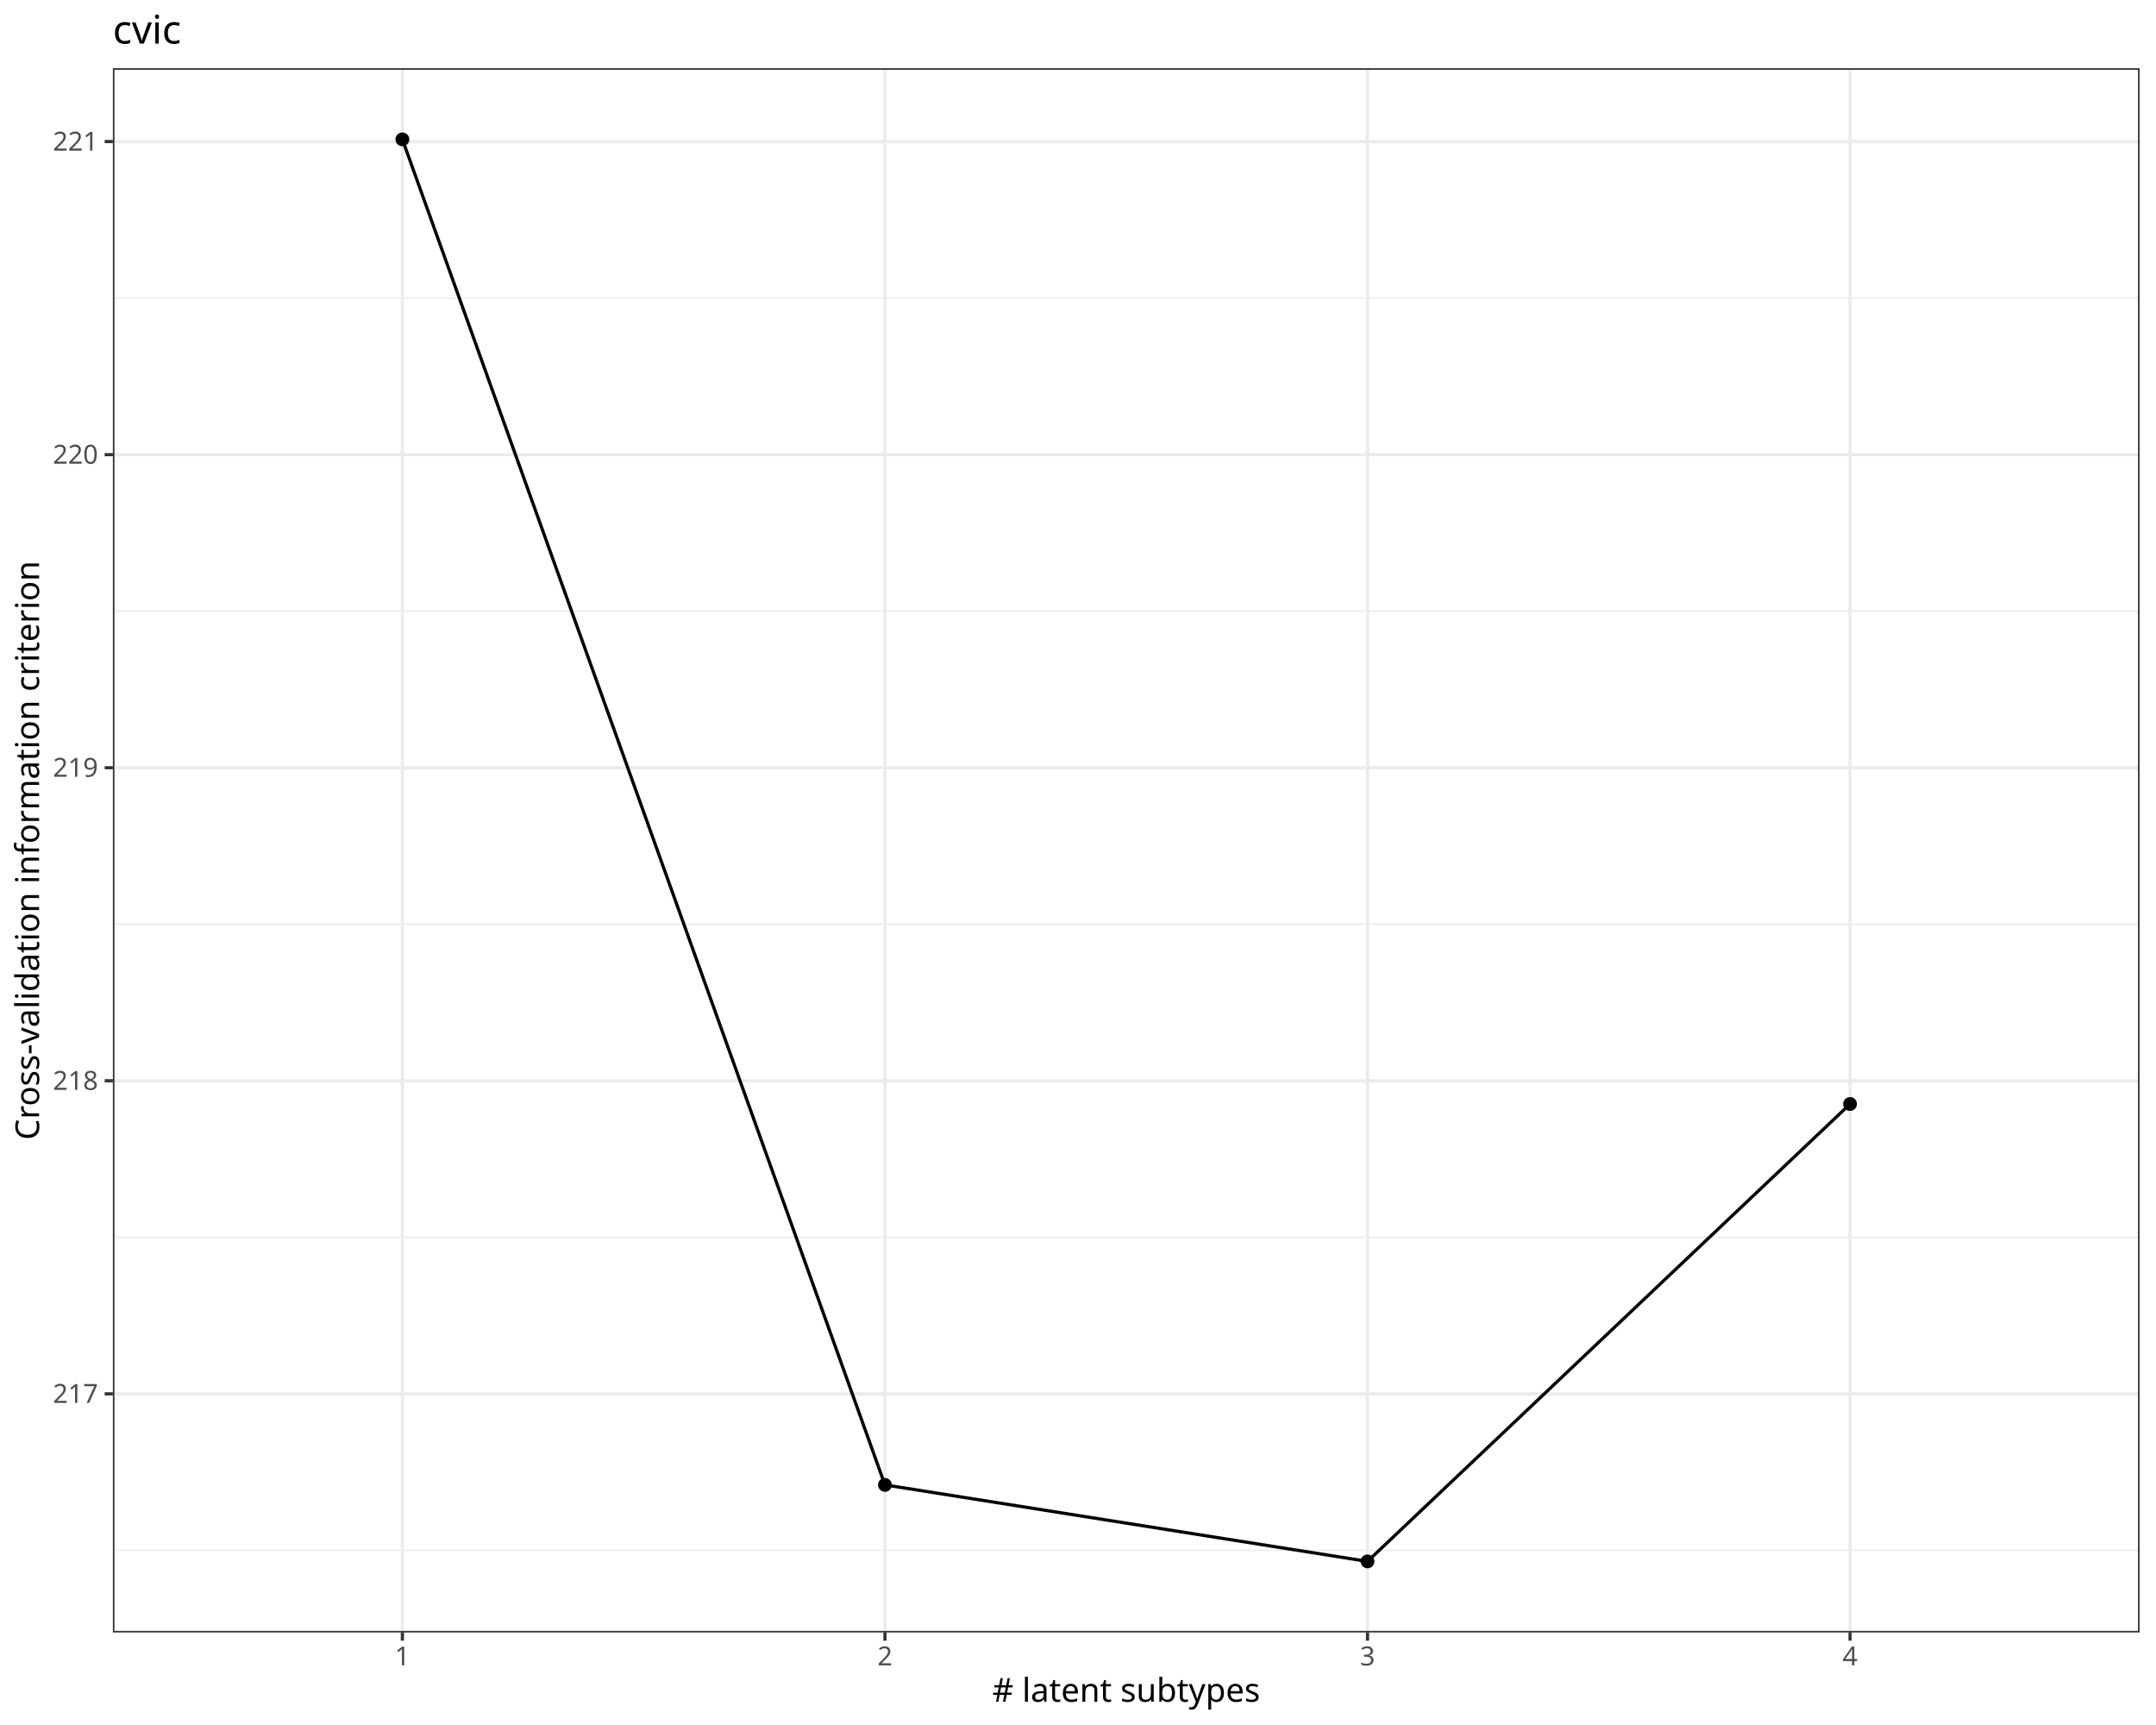
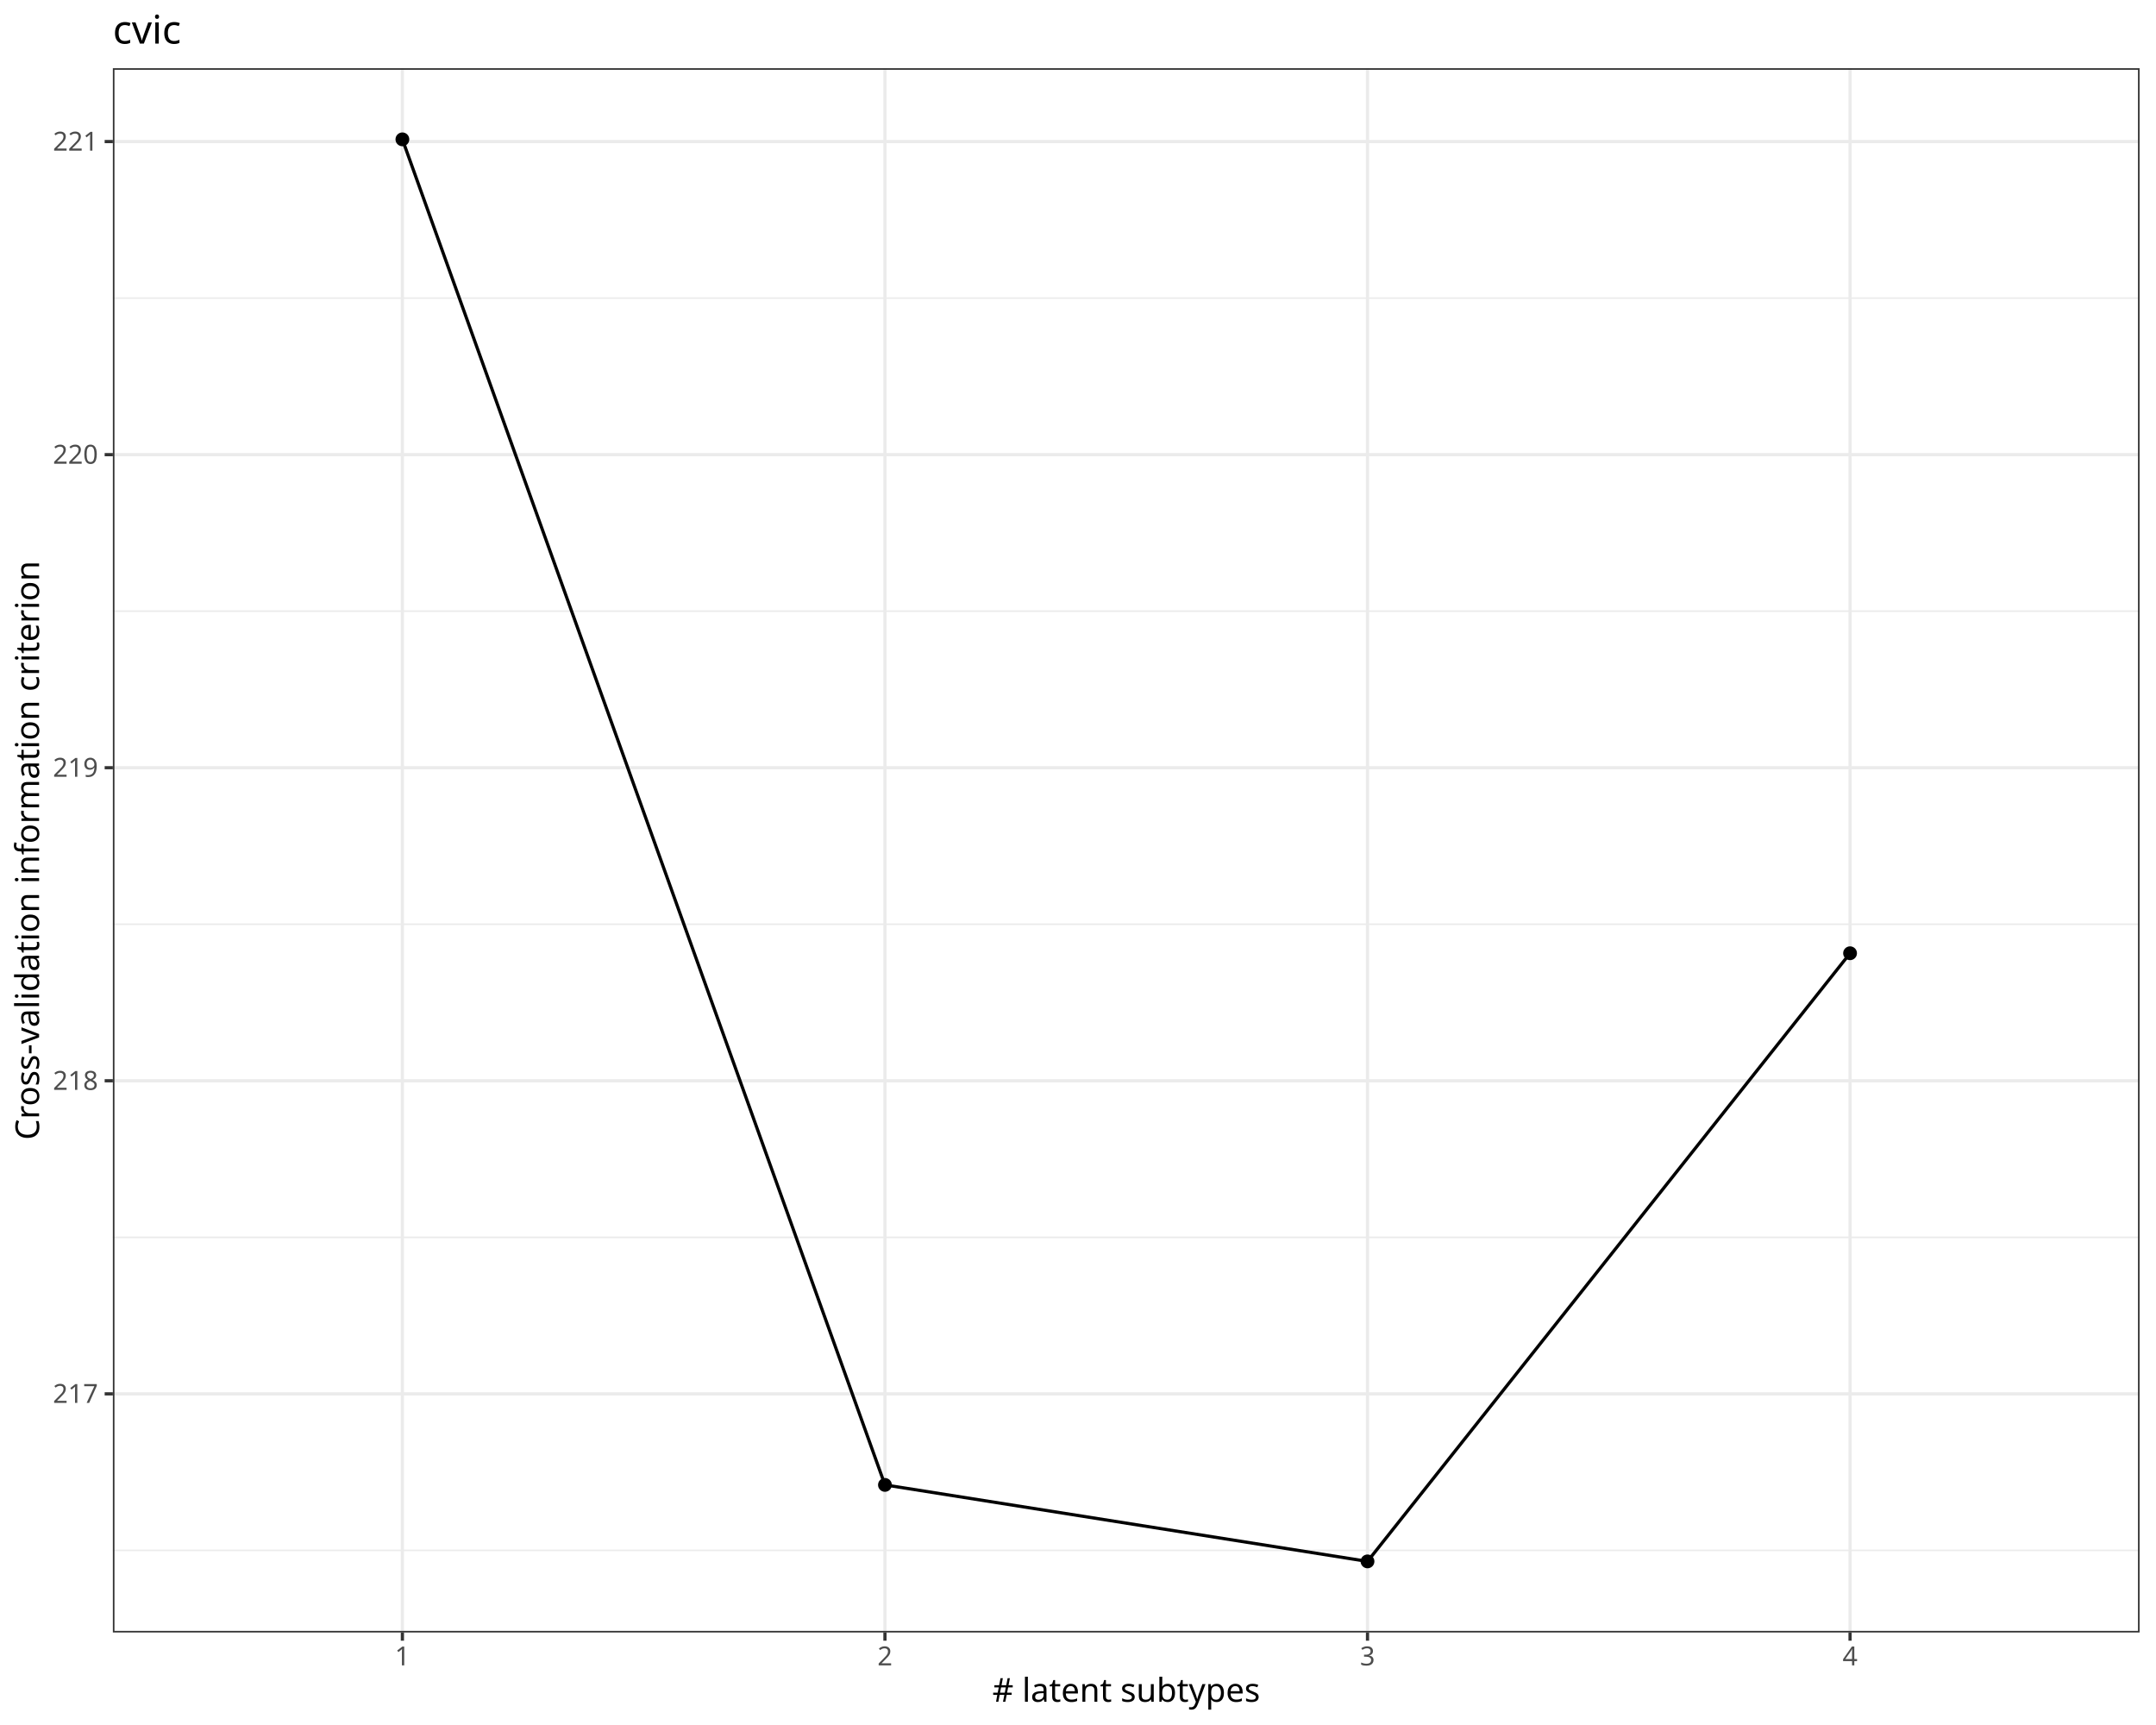
<svg xmlns="http://www.w3.org/2000/svg" class="svglite" data-engine-version="2.0" width="720.00pt" height="576.00pt" viewBox="0 0 720.00 576.00">
  <defs>
    <style type="text/css">
    .svglite line, .svglite polyline, .svglite polygon, .svglite path, .svglite rect, .svglite circle {
      fill: none;
      stroke: #000000;
      stroke-linecap: round;
      stroke-linejoin: round;
      stroke-miterlimit: 10.00;
    }
  </style>
  </defs>
  <rect width="100%" height="100%" style="stroke: none; fill: #FFFFFF;" />
  <defs>
    <clipPath id="cpMC4wMHw3MjAuMDB8MC4wMHw1NzYuMDA=">
      <rect x="0.00" y="0.00" width="720.00" height="576.00" />
    </clipPath>
  </defs>
  <g clip-path="url(#cpMC4wMHw3MjAuMDB8MC4wMHw1NzYuMDA=)">
    <rect x="0.00" y="0.00" width="720.00" height="576.00" style="stroke-width: 1.07; stroke: #FFFFFF; fill: #FFFFFF;" />
  </g>
  <defs>
    <clipPath id="cpMzcuNjl8NzE0LjUyfDIyLjc4fDU0NS4xMQ==">
      <rect x="37.69" y="22.78" width="676.83" height="522.33" />
    </clipPath>
  </defs>
  <g clip-path="url(#cpMzcuNjl8NzE0LjUyfDIyLjc4fDU0NS4xMQ==)">
    <rect x="37.69" y="22.78" width="676.83" height="522.33" style="stroke-width: 1.07; stroke: none; fill: #FFFFFF;" />
    <polyline points="37.69,517.70 714.52,517.70 " style="stroke-width: 0.53; stroke: #EBEBEB; stroke-linecap: butt;" />
    <polyline points="37.69,413.16 714.52,413.16 " style="stroke-width: 0.53; stroke: #EBEBEB; stroke-linecap: butt;" />
    <polyline points="37.69,308.62 714.52,308.62 " style="stroke-width: 0.53; stroke: #EBEBEB; stroke-linecap: butt;" />
    <polyline points="37.69,204.08 714.52,204.08 " style="stroke-width: 0.53; stroke: #EBEBEB; stroke-linecap: butt;" />
    <polyline points="37.69,99.54 714.52,99.54 " style="stroke-width: 0.53; stroke: #EBEBEB; stroke-linecap: butt;" />
    <polyline points="37.69,465.43 714.52,465.43 " style="stroke-width: 1.07; stroke: #EBEBEB; stroke-linecap: butt;" />
    <polyline points="37.69,360.89 714.52,360.89 " style="stroke-width: 1.07; stroke: #EBEBEB; stroke-linecap: butt;" />
    <polyline points="37.69,256.35 714.52,256.35 " style="stroke-width: 1.07; stroke: #EBEBEB; stroke-linecap: butt;" />
    <polyline points="37.69,151.81 714.52,151.81 " style="stroke-width: 1.07; stroke: #EBEBEB; stroke-linecap: butt;" />
    <polyline points="37.69,47.27 714.52,47.27 " style="stroke-width: 1.07; stroke: #EBEBEB; stroke-linecap: butt;" />
    <polyline points="134.38,545.11 134.38,22.78 " style="stroke-width: 1.07; stroke: #EBEBEB; stroke-linecap: butt;" />
    <polyline points="295.53,545.11 295.53,22.78 " style="stroke-width: 1.07; stroke: #EBEBEB; stroke-linecap: butt;" />
    <polyline points="456.68,545.11 456.68,22.78 " style="stroke-width: 1.07; stroke: #EBEBEB; stroke-linecap: butt;" />
    <polyline points="617.83,545.11 617.83,22.78 " style="stroke-width: 1.07; stroke: #EBEBEB; stroke-linecap: butt;" />
-     <polyline points="134.38,46.53 295.53,495.83 456.68,521.37 617.83,368.64 " style="stroke-width: 1.07; stroke-linecap: butt;" />
+     <polyline points="134.38,46.53 295.53,495.83 456.68,521.37 617.83,318.30 " style="stroke-width: 1.07; stroke-linecap: butt;" />
    <circle cx="134.38" cy="46.53" r="1.95" style="stroke-width: 0.71; fill: #000000;" />
    <circle cx="295.53" cy="495.83" r="1.95" style="stroke-width: 0.71; fill: #000000;" />
    <circle cx="456.68" cy="521.37" r="1.95" style="stroke-width: 0.71; fill: #000000;" />
-     <circle cx="617.83" cy="368.64" r="1.95" style="stroke-width: 0.71; fill: #000000;" />
+     <circle cx="617.83" cy="318.30" r="1.95" style="stroke-width: 0.71; fill: #000000;" />
    <rect x="37.69" y="22.78" width="676.83" height="522.33" style="stroke-width: 1.07; stroke: #333333;" />
  </g>
  <g clip-path="url(#cpMC4wMHw3MjAuMDB8MC4wMHw1NzYuMDA=)">
    <text x="32.76" y="468.45" text-anchor="end" style="font-size: 8.80px; fill: #4D4D4D; font-family: sans;" textLength="14.68px" lengthAdjust="spacingAndGlyphs">217</text>
    <text x="32.76" y="363.92" text-anchor="end" style="font-size: 8.80px; fill: #4D4D4D; font-family: sans;" textLength="14.68px" lengthAdjust="spacingAndGlyphs">218</text>
    <text x="32.76" y="259.38" text-anchor="end" style="font-size: 8.80px; fill: #4D4D4D; font-family: sans;" textLength="14.68px" lengthAdjust="spacingAndGlyphs">219</text>
    <text x="32.76" y="154.84" text-anchor="end" style="font-size: 8.80px; fill: #4D4D4D; font-family: sans;" textLength="14.68px" lengthAdjust="spacingAndGlyphs">220</text>
    <text x="32.76" y="50.30" text-anchor="end" style="font-size: 8.80px; fill: #4D4D4D; font-family: sans;" textLength="14.68px" lengthAdjust="spacingAndGlyphs">221</text>
    <polyline points="34.95,465.43 37.69,465.43 " style="stroke-width: 1.07; stroke: #333333; stroke-linecap: butt;" />
    <polyline points="34.95,360.89 37.69,360.89 " style="stroke-width: 1.07; stroke: #333333; stroke-linecap: butt;" />
    <polyline points="34.95,256.35 37.69,256.35 " style="stroke-width: 1.07; stroke: #333333; stroke-linecap: butt;" />
    <polyline points="34.95,151.81 37.69,151.81 " style="stroke-width: 1.07; stroke: #333333; stroke-linecap: butt;" />
    <polyline points="34.95,47.27 37.69,47.27 " style="stroke-width: 1.07; stroke: #333333; stroke-linecap: butt;" />
    <polyline points="134.38,547.85 134.38,545.11 " style="stroke-width: 1.07; stroke: #333333; stroke-linecap: butt;" />
    <polyline points="295.53,547.85 295.53,545.11 " style="stroke-width: 1.07; stroke: #333333; stroke-linecap: butt;" />
    <polyline points="456.68,547.85 456.68,545.11 " style="stroke-width: 1.07; stroke: #333333; stroke-linecap: butt;" />
    <polyline points="617.83,547.85 617.83,545.11 " style="stroke-width: 1.07; stroke: #333333; stroke-linecap: butt;" />
    <text x="134.38" y="556.10" text-anchor="middle" style="font-size: 8.80px; fill: #4D4D4D; font-family: sans;" textLength="4.89px" lengthAdjust="spacingAndGlyphs">1</text>
    <text x="295.53" y="556.10" text-anchor="middle" style="font-size: 8.80px; fill: #4D4D4D; font-family: sans;" textLength="4.89px" lengthAdjust="spacingAndGlyphs">2</text>
    <text x="456.68" y="556.10" text-anchor="middle" style="font-size: 8.80px; fill: #4D4D4D; font-family: sans;" textLength="4.89px" lengthAdjust="spacingAndGlyphs">3</text>
    <text x="617.83" y="556.10" text-anchor="middle" style="font-size: 8.80px; fill: #4D4D4D; font-family: sans;" textLength="4.89px" lengthAdjust="spacingAndGlyphs">4</text>
    <text x="376.10" y="568.24" text-anchor="middle" style="font-size: 11.00px; font-family: sans;" textLength="83.18px" lengthAdjust="spacingAndGlyphs"># latent subtypes</text>
    <text transform="translate(13.05,283.95) rotate(-90)" text-anchor="middle" style="font-size: 11.00px; font-family: sans;" textLength="178.53px" lengthAdjust="spacingAndGlyphs">Cross-validation information criterion</text>
    <text x="37.69" y="14.56" style="font-size: 13.20px; font-family: sans;" textLength="22.75px" lengthAdjust="spacingAndGlyphs">cvic</text>
  </g>
</svg>
